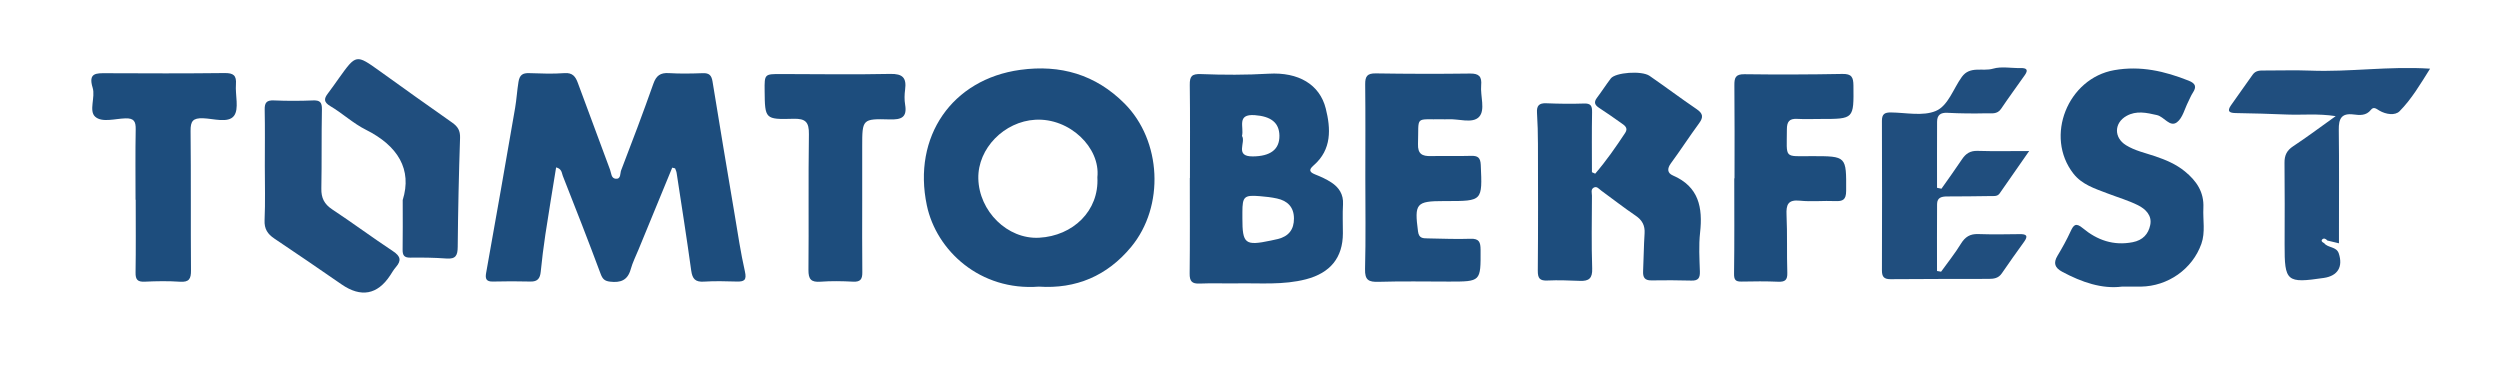
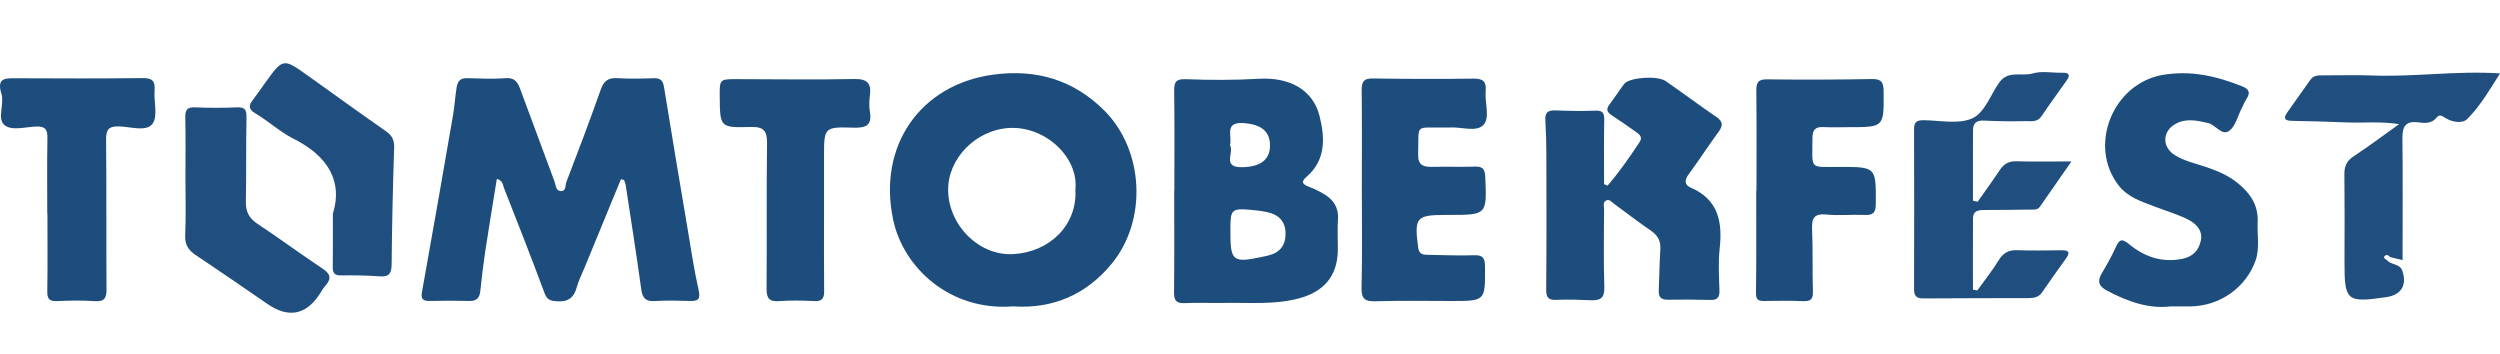
- <svg xmlns="http://www.w3.org/2000/svg" version="1.1" id="Layer_1" x="0px" y="0px" width="994px" height="148px" viewBox="0 0 994 148" enable-background="new 0 0 994 148" xml:space="preserve">
+ <svg xmlns="http://www.w3.org/2000/svg" version="1.1" id="Layer_1" x="0px" y="0px" width="929.886px" height="131.5px" viewBox="36.314 0 929.886 131.5" enable-background="new 36.314 0 929.886 131.5" xml:space="preserve">
  <g>
    <g>
-       <path display="none" fill-rule="evenodd" clip-rule="evenodd" fill="#FDFDFD" d="M501,149c-165.167,0-330.333-0.015-495.5,0.094    c-3.75,0.003-4.609-0.843-4.597-4.594c0.148-46.666,0.133-93.333,0.014-140C0.909,1.518,1.519,0.919,4.5,0.92    c331,0.085,662,0.085,993,0c2.981-0.001,3.591,0.598,3.583,3.58c-0.118,46.833-0.13,93.667,0.015,140.5    c0.011,3.425-0.674,4.097-4.098,4.095C831.667,148.986,666.334,149,501,149z M925.35,95.63c1.411,0.34,2.822,0.679,4.624,1.112    c0-1.752,0.001-3.216,0-4.68c-0.002-13.497,0.102-26.995-0.068-40.49c-0.055-4.321,1.003-6.687,5.89-6.058    c2.403,0.31,4.992,0.562,6.874-1.837c1.146-1.461,2.236-0.344,3.432,0.339c2.589,1.478,6.178,2.016,7.969,0.207    c4.807-4.853,8.297-10.819,12.131-16.921c-16.439-1.06-31.997,1.393-47.618,0.774c-5.989-0.237-11.996-0.024-17.994-0.043    c-1.848-0.006-3.675-0.131-4.934,1.664c-2.855,4.074-5.785,8.097-8.623,12.183c-1.698,2.443-0.567,3.041,1.949,3.077    c6.813,0.099,13.625,0.314,20.434,0.586c6.045,0.24,12.139-0.47,19.262,0.631c-6.208,4.428-11.454,8.372-16.923,11.979    c-2.543,1.677-3.465,3.63-3.432,6.593c0.121,10.83,0.069,21.662,0.039,32.492c-0.041,14.761,0.767,15.462,15.62,13.264    c5.507-0.815,7.665-4.407,5.928-9.71c-0.942-2.875-4.334-2.136-5.834-4.132C924.499,96.316,924.924,95.974,925.35,95.63z     M267.275,66.656c0.381,0.095,0.763,0.19,1.145,0.286c0.204,0.585,0.507,1.155,0.599,1.758    c1.974,12.952,4.025,25.894,5.808,38.872c0.454,3.305,1.625,4.623,5.055,4.4c4.313-0.28,8.66-0.155,12.988-0.035    c3.004,0.083,4.106-0.511,3.309-4.017c-1.693-7.444-2.799-15.024-4.07-22.562c-2.976-17.65-5.951-35.301-8.808-52.971    c-0.399-2.471-1.357-3.388-3.866-3.297c-4.491,0.165-9.006,0.253-13.487-0.023c-3.387-0.208-5.032,0.996-6.172,4.225    c-4.082,11.556-8.411,23.025-12.824,34.46c-0.442,1.145,0.014,3.512-2.151,3.315c-1.824-0.166-1.735-2.229-2.233-3.557    c-4.303-11.496-8.574-23.004-12.808-34.524c-0.937-2.55-2.095-4.164-5.354-3.914c-4.635,0.354-9.322,0.149-13.981,0.005    c-2.589-0.081-3.82,0.68-4.278,3.483c-0.561,3.438-0.749,6.916-1.33,10.319c-3.736,21.902-7.646,43.775-11.534,65.651    c-0.398,2.243,0,3.476,2.66,3.41c4.995-0.125,9.997-0.131,14.99-0.002c2.812,0.073,3.792-1.259,4.056-3.846    c0.506-4.961,1.103-9.918,1.85-14.848c1.347-8.885,2.833-17.748,4.274-26.698c2.319,0.596,2.215,2.256,2.65,3.357    c5.113,12.953,10.195,25.921,15.045,38.974c0.771,2.075,1.602,2.849,3.735,3.105c4.141,0.497,6.997-0.487,8.224-4.908    c0.75-2.702,2.042-5.256,3.114-7.867C258.34,88.356,262.809,77.507,267.275,66.656z M413.06,113.963    c14.758,0.985,27.154-4.274,36.662-15.752c13.442-16.228,12.103-42.28-2.585-57.021c-11.546-11.588-25.563-15.596-41.477-13.415    c-27.099,3.713-42.913,26.528-37.148,53.884C372.308,99.676,389.727,115.75,413.06,113.963z M473.12,70.775    c-0.018-0.001-0.035-0.001-0.053-0.001c0,12.663,0.085,25.327-0.062,37.989c-0.036,3.06,0.895,4.116,3.972,3.983    c4.989-0.216,9.995,0.005,14.992-0.077c9.123-0.151,18.285,0.718,27.308-1.633c9.637-2.511,14.642-8.576,14.653-18.29    c0.005-3.832-0.17-7.675,0.05-11.495c0.228-3.969-1.596-6.722-4.67-8.732c-1.918-1.253-4.053-2.227-6.191-3.073    c-2.324-0.92-3.047-1.765-0.799-3.712c7.254-6.279,6.807-14.619,4.799-22.598c-2.41-9.566-10.847-14.523-22.68-13.832    c-8.984,0.524-17.953,0.503-26.906,0.152c-3.743-0.146-4.523,0.904-4.478,4.343C473.221,46.123,473.12,58.45,473.12,70.775z     M634.252,69.057c-0.434-0.195-0.867-0.392-1.301-0.588c0-7.957-0.097-15.916,0.057-23.87c0.05-2.526-0.501-3.542-3.249-3.441    c-4.985,0.183-9.989,0.098-14.978-0.1c-2.863-0.113-3.849,0.985-3.672,3.78c0.261,4.143,0.369,8.3,0.378,12.451    c0.038,16.766,0.093,33.532-0.06,50.297c-0.027,3.069,0.765,4.101,3.891,3.944c4.307-0.216,8.641,0.001,12.959,0.146    c3.474,0.116,4.906-1.02,4.775-4.896c-0.325-9.645-0.131-19.308-0.096-28.964c0.004-1.094-0.541-2.501,0.677-3.201    c1.272-0.732,2.116,0.514,3.009,1.163c4.562,3.321,9.014,6.802,13.678,9.97c2.637,1.791,3.775,3.911,3.564,7.088    c-0.329,4.976-0.34,9.972-0.586,14.955c-0.12,2.426,0.571,3.742,3.303,3.693c5.314-0.093,10.635-0.063,15.949,0.076    c2.667,0.069,3.404-1.042,3.323-3.592c-0.165-5.153-0.487-10.367,0.077-15.465c1.105-9.975-0.473-18.288-10.821-22.744    c-2.229-0.96-2.337-2.719-0.774-4.842c3.842-5.218,7.359-10.674,11.199-15.894c1.787-2.429,1.576-3.9-0.959-5.623    c-6.324-4.297-12.438-8.902-18.732-13.243c-3.127-2.156-13.582-1.365-15.414,1.043c-1.91,2.509-3.609,5.179-5.51,7.696    c-1.365,1.81-0.807,2.911,0.919,4.025c2.929,1.893,5.774,3.916,8.628,5.923c1.361,0.956,3.029,1.952,1.7,3.966    C642.479,58.432,638.637,63.96,634.252,69.057z M843.643,113.963c3.253,0,5.417,0.025,7.58-0.005    c10.706-0.152,20.464-6.921,24.047-17.018c1.636-4.608,0.561-9.517,0.793-14.284c0.309-6.335-2.754-10.731-7.302-14.469    c-3.517-2.891-7.624-4.625-11.905-6.071c-3.909-1.32-8.02-2.186-11.575-4.396c-4.856-3.019-4.751-8.855,0.234-11.634    c3.925-2.188,7.939-1.274,12.083-0.33c2.913,0.663,5.141,4.975,7.962,2.858c2.264-1.698,3.054-5.364,4.488-8.162    c0.604-1.181,1.073-2.447,1.8-3.546c1.576-2.386,1.159-3.723-1.628-4.829c-9.546-3.789-19.135-6.024-29.585-4.188    c-18.482,3.249-27.779,26.354-16.247,41.137c3.448,4.421,8.639,5.988,13.59,7.889c4.023,1.545,8.207,2.757,12.048,4.663    c3.021,1.5,5.702,4.057,4.906,7.895c-0.742,3.578-2.931,6.039-6.98,6.827c-7.62,1.484-14.12-0.834-19.789-5.543    c-2.783-2.313-3.659-1.451-4.899,1.248c-1.521,3.312-3.298,6.522-5.182,9.645c-1.789,2.967-1.074,4.837,1.876,6.418    C827.712,112.226,835.768,114.966,843.643,113.963z M542.854,70.496c0,12.162,0.208,24.33-0.11,36.484    c-0.115,4.388,1.416,5.191,5.383,5.069c9.322-0.284,18.659-0.1,27.99-0.095c12.715,0.007,12.623,0.012,12.563-12.588    c-0.015-3.068-0.53-4.571-4.071-4.434c-5.65,0.219-11.32-0.075-16.981-0.15c-1.895-0.025-3.459-0.03-3.816-2.72    c-1.485-11.187-0.778-12.116,10.325-12.12c0.333,0,0.666,0,1,0c14.343-0.007,14.256-0.003,13.617-14.372    c-0.131-2.93-1.186-3.685-3.893-3.604c-5.328,0.16-10.664-0.025-15.994,0.09c-3.394,0.073-5.199-0.833-5.069-4.784    c0.378-11.5-1.517-9.651,9.755-9.844c0.667-0.012,1.336,0.038,2-0.008c4.289-0.299,9.882,1.863,12.528-0.956    c2.576-2.744,0.445-8.279,0.833-12.561c0.308-3.41-0.803-4.714-4.416-4.665c-12.494,0.167-24.994,0.139-37.488-0.058    c-3.382-0.053-4.248,1.153-4.211,4.337C542.94,45.844,542.855,58.17,542.854,70.496z M771.922,75.033    c-0.585-0.121-1.171-0.241-1.756-0.361c0-8.754-0.029-17.508,0.018-26.262c0.015-2.634,1.325-3.701,4.108-3.555    c5.147,0.271,10.315,0.315,15.47,0.198c2.016-0.047,4.316,0.519,5.864-1.778c3.056-4.535,6.3-8.942,9.444-13.418    c1.554-2.212,0.594-2.847-1.721-2.796c-3.663,0.08-7.556-0.74-10.934,0.247c-4.1,1.198-9.138-1.225-12.389,3.271    c-3.384,4.677-5.441,11.491-10.368,13.55c-5.119,2.139-11.788,0.662-17.776,0.582c-2.459-0.032-3.64,0.56-3.629,3.31    c0.075,19.818,0.059,39.637,0.004,59.456c-0.006,2.478,0.729,3.554,3.432,3.527c12.99-0.128,25.981-0.065,38.973-0.116    c1.995-0.008,3.907-0.205,5.244-2.186c2.88-4.267,5.921-8.427,8.912-12.619c1.753-2.456,0.731-3.033-1.82-2.991    c-5.494,0.089-10.996,0.157-16.486-0.027c-3.221-0.108-5.184,1.116-6.861,3.861c-2.359,3.86-5.223,7.414-7.87,11.099    c-0.542-0.093-1.083-0.187-1.624-0.279c0-8.873-0.044-17.747,0.026-26.619c0.021-2.713,1.974-3.025,4.196-3.02    c5.66,0.014,11.322-0.083,16.982-0.153c1.313-0.017,2.787,0.239,3.684-1.032c3.766-5.344,7.477-10.727,11.747-16.872    c-7.623,0-14.077,0.134-20.521-0.061c-2.88-0.087-4.654,1.054-6.167,3.323C777.463,67.276,774.658,71.132,771.922,75.033z     M689.645,70.896c-0.035,0-0.07,0-0.104,0c0,12.631,0.099,25.263-0.083,37.891c-0.036,2.522,0.633,3.218,2.998,3.168    c4.827-0.102,9.664-0.147,14.486,0.059c2.77,0.119,3.789-0.638,3.692-3.584c-0.249-7.648,0.041-15.316-0.307-22.957    c-0.19-4.16,0.589-6.164,5.356-5.679c4.615,0.47,9.322-0.052,13.976,0.155c3.069,0.137,4.351-0.512,4.369-4.036    c0.074-13.83,0.214-13.821-13.55-13.831c-11.414-0.007-10.037,1.255-10.015-10.667c0.005-2.953,0.919-4.31,4.013-4.147    c3.156,0.165,6.327,0.034,9.492,0.034c13.199,0,13.094,0.001,12.959-13.276c-0.033-3.297-0.691-4.696-4.367-4.627    c-12.985,0.244-25.979,0.286-38.967,0.112c-3.563-0.047-4.035,1.406-4.004,4.413C689.72,46.247,689.645,58.572,689.645,70.896z     M53.891,79.409c0.023,0,0.046,0,0.068,0c0,9.654,0.096,19.31-0.059,28.961c-0.045,2.845,0.824,3.761,3.667,3.626    c4.651-0.22,9.336-0.303,13.975,0.018c3.656,0.252,4.423-1.151,4.396-4.534c-0.147-18.476,0.039-36.955-0.164-55.43    c-0.043-3.897,0.947-5.164,4.95-5.029c4.217,0.142,10.023,2.047,12.301-0.946c2.109-2.771,0.458-8.284,0.786-12.565    c0.27-3.525-1.01-4.504-4.502-4.463c-15.645,0.187-31.293,0.142-46.94,0.064c-4.09-0.02-7.383-0.225-5.521,5.812    c1.136,3.681-1.583,9.118,0.956,11.446c2.716,2.49,7.939,0.813,12.042,0.692c3.454-0.103,4.167,1.25,4.108,4.385    C53.78,60.764,53.891,70.088,53.891,79.409z M342.815,79.774c0-7.156-0.001-14.313,0-21.47    c0.002-10.941,0.009-11.134,10.966-10.824c4.528,0.128,6.969-0.746,6.098-5.881c-0.329-1.94-0.27-4.014-0.008-5.977    c0.621-4.654-0.932-6.342-5.909-6.235c-14.471,0.309-28.954,0.068-43.432,0.05c-6.58-0.008-6.58-0.002-6.51,6.669    c0.117,11.211,0.124,11.443,11.466,11.122c4.837-0.137,6.208,1.346,6.137,6.151c-0.266,17.971-0.004,35.948-0.181,53.921    c-0.037,3.742,1.047,4.984,4.791,4.703c4.303-0.322,8.658-0.239,12.973-0.013c2.951,0.154,3.687-1.038,3.654-3.758    C342.746,98.748,342.815,89.261,342.815,79.774z M160.118,79.526c0,7.993,0.067,13.821-0.034,19.646    c-0.039,2.247,0.518,3.306,3.044,3.267c4.816-0.074,9.649,0.005,14.452,0.352c3.64,0.263,4.379-1.265,4.41-4.614    c0.131-14.455,0.452-28.911,0.932-43.358c0.097-2.906-0.911-4.523-3.181-6.105c-9.655-6.729-19.199-13.618-28.771-20.466    c-9.375-6.706-9.368-6.715-16.21,2.829c-1.452,2.026-2.86,4.087-4.375,6.064c-1.619,2.111-1.738,3.46,0.974,5.067    c4.852,2.875,9.093,6.872,14.102,9.374C158.232,57.962,163.931,67.424,160.118,79.526z M105.292,66.056    c0,7.161,0.224,14.332-0.096,21.479c-0.157,3.501,1.198,5.519,3.908,7.331c8.954,5.99,17.841,12.081,26.705,18.204    c7.691,5.313,14.267,4.132,19.324-3.578c0.73-1.113,1.396-2.29,2.268-3.283c2.316-2.642,1.817-4.369-1.132-6.323    c-8.157-5.404-16.028-11.241-24.19-16.639c-3.156-2.088-4.382-4.542-4.31-8.265c0.204-10.487,0.02-20.981,0.226-31.468    c0.056-2.86-0.771-3.699-3.587-3.583c-5.153,0.212-10.328,0.221-15.48-0.003c-2.877-0.125-3.747,0.835-3.688,3.653    C105.395,51.069,105.292,58.563,105.292,66.056z" />
-       <path fill-rule="evenodd" clip-rule="evenodd" fill="#1D4D7D" d="M267.275,66.656c-4.466,10.851-8.935,21.7-13.395,32.554    c-1.073,2.611-2.365,5.165-3.114,7.867c-1.227,4.421-4.083,5.405-8.224,4.908c-2.133-0.257-2.964-1.03-3.735-3.105    c-4.85-13.053-9.932-26.021-15.045-38.974c-0.435-1.102-0.331-2.762-2.65-3.357c-1.441,8.95-2.927,17.813-4.274,26.698    c-0.748,4.93-1.344,9.887-1.85,14.848c-0.264,2.587-1.245,3.919-4.056,3.846c-4.994-0.129-9.996-0.123-14.99,0.002    c-2.66,0.065-3.059-1.167-2.66-3.41c3.888-21.876,7.798-43.749,11.534-65.651c0.581-3.403,0.769-6.882,1.33-10.319    c0.458-2.804,1.689-3.564,4.278-3.483c4.659,0.145,9.347,0.35,13.981-0.005c3.259-0.25,4.417,1.364,5.354,3.914    c4.234,11.521,8.505,23.028,12.808,34.524c0.498,1.328,0.409,3.391,2.233,3.557c2.165,0.196,1.709-2.171,2.151-3.315    c4.413-11.435,8.743-22.904,12.824-34.46c1.141-3.229,2.785-4.433,6.172-4.225c4.481,0.276,8.996,0.188,13.487,0.023    c2.508-0.091,3.466,0.826,3.866,3.297c2.856,17.67,5.832,35.32,8.808,52.971c1.271,7.537,2.377,15.117,4.07,22.562    c0.797,3.506-0.304,4.1-3.309,4.017c-4.328-0.12-8.675-0.245-12.988,0.035c-3.43,0.223-4.601-1.096-5.055-4.4    c-1.783-12.979-3.834-25.92-5.808-38.872c-0.092-0.603-0.395-1.173-0.599-1.758C268.038,66.847,267.656,66.751,267.275,66.656z" />
-       <path fill-rule="evenodd" clip-rule="evenodd" fill="#1D4D7D" d="M413.06,113.963c-23.333,1.787-40.752-14.287-44.548-32.305    c-5.765-27.355,10.049-50.171,37.148-53.884c15.915-2.181,29.931,1.827,41.477,13.415c14.688,14.741,16.027,40.794,2.585,57.021    C440.214,109.688,427.817,114.948,413.06,113.963z M436.318,70.472c1.245-11.746-10.992-23.645-24.7-22.864    c-12.288,0.7-22.879,11.354-22.638,23.35c0.261,13.004,11.561,24.237,24.168,23.563C426.631,93.8,437.062,83.83,436.318,70.472z" />
-       <path fill-rule="evenodd" clip-rule="evenodd" fill="#1D4D7D" d="M473.12,70.775c0-12.325,0.101-24.652-0.064-36.976    c-0.046-3.438,0.734-4.489,4.478-4.343c8.954,0.351,17.922,0.372,26.906-0.152c11.833-0.691,20.27,4.266,22.68,13.832    c2.008,7.979,2.455,16.318-4.799,22.598c-2.248,1.947-1.525,2.792,0.799,3.712c2.139,0.847,4.273,1.82,6.191,3.073    c3.074,2.011,4.897,4.764,4.67,8.732c-0.22,3.82-0.045,7.663-0.05,11.495c-0.012,9.714-5.017,15.779-14.653,18.29    c-9.023,2.351-18.186,1.481-27.308,1.633c-4.997,0.082-10.003-0.139-14.992,0.077c-3.077,0.133-4.007-0.924-3.972-3.983    c0.147-12.662,0.062-25.326,0.062-37.989C473.085,70.774,473.103,70.774,473.12,70.775z M493.974,86.812    c-0.001,10.132,1.081,10.989,11.198,8.86c0.97-0.204,1.941-0.403,2.903-0.64c4.28-1.051,6.437-3.766,6.404-8.195    c-0.034-4.524-2.562-6.999-6.738-7.915c-2.255-0.495-4.579-0.742-6.886-0.93c-6.172-0.503-6.863,0.169-6.881,6.332    C493.972,85.153,493.974,85.982,493.974,86.812z M493.817,54.049c1.658,2.485-3.078,8.186,4.273,8.139    c7.035-0.046,10.675-2.771,10.609-8.232c-0.064-5.258-3.479-7.701-9.756-8.17C491.504,45.229,494.712,50.592,493.817,54.049z" />
-       <path fill-rule="evenodd" clip-rule="evenodd" fill="#1D4D7D" d="M634.252,69.057c4.385-5.097,8.227-10.625,11.935-16.245    c1.329-2.014-0.339-3.01-1.7-3.966c-2.854-2.007-5.699-4.03-8.628-5.923c-1.726-1.114-2.284-2.216-0.919-4.025    c1.9-2.518,3.6-5.188,5.51-7.696c1.832-2.408,12.287-3.199,15.414-1.043c6.295,4.341,12.408,8.946,18.732,13.243    c2.535,1.723,2.746,3.194,0.959,5.623c-3.84,5.22-7.357,10.676-11.199,15.894c-1.563,2.123-1.455,3.882,0.774,4.842    c10.349,4.456,11.927,12.77,10.821,22.744c-0.564,5.098-0.242,10.312-0.077,15.465c0.081,2.55-0.656,3.661-3.323,3.592    c-5.314-0.139-10.635-0.169-15.949-0.076c-2.731,0.049-3.423-1.268-3.303-3.693c0.246-4.983,0.257-9.979,0.586-14.955    c0.211-3.177-0.928-5.297-3.564-7.088c-4.664-3.168-9.116-6.648-13.678-9.97c-0.893-0.649-1.736-1.896-3.009-1.163    c-1.218,0.7-0.673,2.107-0.677,3.201c-0.035,9.656-0.229,19.319,0.096,28.964c0.131,3.876-1.302,5.012-4.775,4.896    c-4.318-0.145-8.652-0.361-12.959-0.146c-3.126,0.156-3.918-0.875-3.891-3.944c0.152-16.765,0.098-33.531,0.06-50.297    c-0.009-4.151-0.117-8.309-0.378-12.451c-0.177-2.795,0.809-3.894,3.672-3.78c4.988,0.197,9.992,0.282,14.978,0.1    c2.748-0.101,3.299,0.915,3.249,3.441c-0.153,7.954-0.057,15.913-0.057,23.87C633.385,68.665,633.818,68.861,634.252,69.057z" />
-       <path fill-rule="evenodd" clip-rule="evenodd" fill="#1D4D7D" d="M843.643,113.963c-7.875,1.003-15.931-1.737-23.686-5.895    c-2.95-1.581-3.665-3.451-1.876-6.418c1.884-3.122,3.661-6.333,5.182-9.645c1.24-2.699,2.116-3.561,4.899-1.248    c5.669,4.709,12.169,7.027,19.789,5.543c4.05-0.788,6.238-3.249,6.98-6.827c0.796-3.838-1.886-6.395-4.906-7.895    c-3.841-1.906-8.024-3.118-12.048-4.663c-4.951-1.9-10.142-3.468-13.59-7.889c-11.532-14.782-2.235-37.888,16.247-41.137    c10.45-1.837,20.039,0.398,29.585,4.188c2.787,1.106,3.204,2.443,1.628,4.829c-0.727,1.099-1.195,2.365-1.8,3.546    c-1.435,2.798-2.225,6.464-4.488,8.162c-2.821,2.116-5.049-2.195-7.962-2.858c-4.144-0.944-8.158-1.857-12.083,0.33    c-4.985,2.778-5.091,8.615-0.234,11.634c3.556,2.21,7.666,3.075,11.575,4.396c4.281,1.446,8.389,3.181,11.905,6.071    c4.548,3.737,7.61,8.134,7.302,14.469c-0.232,4.768,0.843,9.676-0.793,14.284c-3.583,10.097-13.341,16.865-24.047,17.018    C849.06,113.988,846.896,113.963,843.643,113.963z" />
-       <path fill-rule="evenodd" clip-rule="evenodd" fill="#1D4D7D" d="M542.855,70.496c0-12.326,0.085-24.652-0.057-36.977    c-0.037-3.184,0.829-4.39,4.211-4.337c12.494,0.196,24.994,0.225,37.488,0.058c3.613-0.049,4.724,1.255,4.416,4.665    c-0.388,4.281,1.743,9.816-0.833,12.561c-2.646,2.819-8.239,0.657-12.528,0.956c-0.664,0.046-1.333-0.004-2,0.008    c-11.271,0.192-9.377-1.656-9.755,9.844c-0.13,3.951,1.676,4.857,5.069,4.784c5.33-0.115,10.666,0.07,15.994-0.09    c2.707-0.081,3.762,0.674,3.893,3.604c0.639,14.369,0.726,14.365-13.617,14.372c-0.334,0-0.667,0-1,0    c-11.104,0.004-11.811,0.934-10.325,12.12c0.357,2.689,1.922,2.694,3.816,2.72c5.661,0.075,11.331,0.369,16.981,0.15    c3.541-0.138,4.057,1.365,4.071,4.434c0.06,12.6,0.151,12.595-12.563,12.588c-9.331-0.005-18.668-0.189-27.99,0.095    c-3.967,0.122-5.498-0.682-5.383-5.069C543.063,94.826,542.854,82.658,542.855,70.496z" />
-       <path fill-rule="evenodd" clip-rule="evenodd" fill="#204E7E" d="M771.922,75.033c2.736-3.901,5.541-7.757,8.182-11.722    c1.513-2.27,3.287-3.41,6.167-3.323c6.444,0.194,12.898,0.061,20.521,0.061c-4.271,6.146-7.981,11.528-11.747,16.872    c-0.896,1.271-2.371,1.016-3.684,1.032c-5.66,0.07-11.322,0.167-16.982,0.153c-2.223-0.006-4.175,0.307-4.196,3.02    c-0.07,8.872-0.026,17.746-0.026,26.619c0.541,0.093,1.082,0.187,1.624,0.279c2.647-3.685,5.511-7.238,7.87-11.099    c1.678-2.745,3.641-3.97,6.861-3.861c5.49,0.185,10.992,0.116,16.486,0.027c2.552-0.042,3.573,0.535,1.82,2.991    c-2.991,4.192-6.032,8.353-8.912,12.619c-1.337,1.98-3.249,2.178-5.244,2.186c-12.991,0.051-25.982-0.012-38.973,0.116    c-2.702,0.026-3.438-1.05-3.432-3.527c0.055-19.819,0.071-39.638-0.004-59.456c-0.011-2.75,1.17-3.342,3.629-3.31    c5.988,0.08,12.657,1.557,17.776-0.582c4.927-2.059,6.984-8.873,10.368-13.55c3.251-4.495,8.289-2.072,12.389-3.271    c3.378-0.987,7.271-0.167,10.934-0.247c2.314-0.051,3.274,0.584,1.721,2.796c-3.145,4.476-6.389,8.883-9.444,13.418    c-1.548,2.297-3.849,1.731-5.864,1.778c-5.154,0.117-10.322,0.073-15.47-0.198c-2.783-0.146-4.094,0.921-4.108,3.555    c-0.047,8.754-0.018,17.508-0.018,26.262C770.751,74.792,771.337,74.912,771.922,75.033z" />
-       <path fill-rule="evenodd" clip-rule="evenodd" fill="#1D4D7D" d="M689.645,70.896c0-12.324,0.075-24.649-0.055-36.973    c-0.031-3.007,0.44-4.46,4.004-4.413c12.987,0.174,25.981,0.132,38.967-0.112c3.676-0.069,4.334,1.33,4.367,4.627    c0.135,13.277,0.24,13.276-12.959,13.276c-3.165,0-6.336,0.131-9.492-0.034c-3.094-0.162-4.008,1.194-4.013,4.147    c-0.022,11.922-1.399,10.66,10.015,10.667c13.764,0.01,13.624,0.001,13.55,13.831c-0.019,3.524-1.3,4.173-4.369,4.036    c-4.653-0.207-9.36,0.314-13.976-0.155c-4.768-0.485-5.547,1.519-5.356,5.679c0.348,7.641,0.058,15.309,0.307,22.957    c0.097,2.946-0.923,3.703-3.692,3.584c-4.822-0.206-9.659-0.16-14.486-0.059c-2.365,0.05-3.034-0.646-2.998-3.168    c0.182-12.628,0.083-25.26,0.083-37.891C689.574,70.896,689.609,70.896,689.645,70.896z" />
-       <path fill-rule="evenodd" clip-rule="evenodd" fill="#204E7E" d="M924.074,96.66c1.5,1.996,4.892,1.257,5.834,4.132    c1.737,5.303-0.421,8.895-5.928,9.71c-14.854,2.198-15.661,1.497-15.62-13.264c0.03-10.83,0.082-21.662-0.039-32.492    c-0.033-2.963,0.889-4.916,3.432-6.593c5.469-3.606,10.715-7.551,16.923-11.979c-7.123-1.101-13.217-0.391-19.262-0.631    c-6.809-0.271-13.621-0.487-20.434-0.586c-2.517-0.036-3.647-0.634-1.949-3.077c2.838-4.086,5.768-8.108,8.623-12.183    c1.259-1.795,3.086-1.67,4.934-1.664c5.998,0.019,12.005-0.194,17.994,0.043c15.621,0.618,31.179-1.834,47.618-0.774    c-3.834,6.102-7.324,12.068-12.131,16.921c-1.791,1.809-5.38,1.271-7.969-0.207c-1.195-0.683-2.285-1.8-3.432-0.339    c-1.882,2.398-4.471,2.146-6.874,1.837c-4.887-0.629-5.944,1.736-5.89,6.058c0.17,13.495,0.066,26.993,0.068,40.49    c0.001,1.464,0,2.928,0,4.68c-1.802-0.434-3.213-0.772-4.624-1.112c-0.597-0.737-1.461-1.085-2.086-0.371    C922.769,95.825,923.43,96.391,924.074,96.66z" />
-       <path fill-rule="evenodd" clip-rule="evenodd" fill="#1D4D7D" d="M53.891,79.409c0-9.321-0.111-18.646,0.063-27.964    c0.059-3.135-0.654-4.487-4.108-4.385c-4.103,0.12-9.326,1.798-12.042-0.692c-2.539-2.328,0.18-7.766-0.956-11.446    c-1.863-6.036,1.43-5.831,5.521-5.812c15.646,0.077,31.295,0.122,46.94-0.064c3.492-0.041,4.772,0.938,4.502,4.463    c-0.327,4.281,1.323,9.795-0.786,12.565c-2.278,2.993-8.084,1.088-12.301,0.946c-4.002-0.135-4.993,1.132-4.95,5.029    c0.203,18.475,0.017,36.954,0.164,55.43c0.027,3.383-0.74,4.786-4.396,4.534c-4.639-0.32-9.324-0.237-13.975-0.018    c-2.842,0.135-3.712-0.781-3.667-3.626c0.155-9.651,0.059-19.307,0.059-28.961C53.937,79.409,53.914,79.409,53.891,79.409z" />
-       <path fill-rule="evenodd" clip-rule="evenodd" fill="#1D4D7D" d="M342.815,79.774c0,9.486-0.069,18.974,0.044,28.459    c0.033,2.72-0.703,3.912-3.654,3.758c-4.315-0.227-8.67-0.31-12.973,0.013c-3.744,0.281-4.828-0.961-4.791-4.703    c0.177-17.973-0.084-35.95,0.181-53.921c0.071-4.806-1.299-6.288-6.137-6.151c-11.342,0.321-11.349,0.089-11.466-11.122    c-0.07-6.671-0.07-6.677,6.51-6.669c14.478,0.019,28.961,0.259,43.432-0.05c4.977-0.106,6.53,1.581,5.909,6.235    c-0.262,1.963-0.321,4.036,0.008,5.977c0.871,5.135-1.57,6.009-6.098,5.881c-10.957-0.31-10.964-0.117-10.966,10.824    C342.814,65.462,342.815,72.618,342.815,79.774z" />
-       <path fill-rule="evenodd" clip-rule="evenodd" fill="#204E7E" d="M160.118,79.526c3.813-12.103-1.886-21.564-14.659-27.945    c-5.009-2.502-9.25-6.499-14.102-9.374c-2.712-1.607-2.593-2.956-0.974-5.067c1.516-1.978,2.923-4.038,4.375-6.064    c6.842-9.544,6.835-9.535,16.21-2.829c9.573,6.848,19.116,13.737,28.771,20.466c2.271,1.582,3.278,3.199,3.181,6.105    c-0.48,14.447-0.801,28.903-0.932,43.358c-0.03,3.35-0.77,4.877-4.41,4.614c-4.802-0.347-9.636-0.426-14.452-0.352    c-2.526,0.039-3.083-1.02-3.044-3.267C160.185,93.348,160.118,87.52,160.118,79.526z" />
-       <path fill-rule="evenodd" clip-rule="evenodd" fill="#204E7E" d="M105.292,66.056c0-7.492,0.103-14.986-0.053-22.475    c-0.059-2.818,0.811-3.778,3.688-3.653c5.152,0.224,10.327,0.215,15.48,0.003c2.816-0.116,3.644,0.723,3.587,3.583    c-0.206,10.486-0.022,20.98-0.226,31.468c-0.072,3.723,1.154,6.177,4.31,8.265c8.162,5.397,16.033,11.234,24.19,16.639    c2.95,1.954,3.448,3.682,1.132,6.323c-0.871,0.993-1.538,2.17-2.268,3.283c-5.057,7.71-11.633,8.891-19.324,3.578    c-8.864-6.123-17.751-12.214-26.705-18.204c-2.71-1.813-4.064-3.83-3.908-7.331C105.517,80.388,105.292,73.217,105.292,66.056z" />
-       <path display="none" fill-rule="evenodd" clip-rule="evenodd" fill="#FDFDFD" d="M436.318,70.472    c0.744,13.358-9.687,23.328-23.17,24.049c-12.608,0.674-23.907-10.56-24.168-23.563c-0.241-11.996,10.35-22.649,22.638-23.35    C425.326,46.827,437.563,58.726,436.318,70.472z" />
-       <path display="none" fill-rule="evenodd" clip-rule="evenodd" fill="#FDFDFD" d="M493.974,86.812c0-0.829-0.002-1.658,0-2.487    c0.019-6.163,0.709-6.835,6.881-6.332c2.307,0.188,4.631,0.435,6.886,0.93c4.177,0.916,6.704,3.391,6.738,7.915    c0.032,4.43-2.124,7.145-6.404,8.195c-0.962,0.236-1.934,0.436-2.903,0.64C495.055,97.801,493.973,96.943,493.974,86.812z" />
-       <path display="none" fill-rule="evenodd" clip-rule="evenodd" fill="#FDFDFD" d="M493.817,54.049    c0.895-3.457-2.313-8.82,5.126-8.264c6.277,0.469,9.691,2.912,9.756,8.17c0.066,5.461-3.574,8.187-10.609,8.232    C490.74,62.234,495.476,56.534,493.817,54.049z" />
-       <path display="none" fill-rule="evenodd" clip-rule="evenodd" fill="#FDFDFD" d="M924.074,96.66    c-0.645-0.27-1.306-0.835-0.811-1.401c0.625-0.714,1.489-0.366,2.086,0.371C924.924,95.974,924.499,96.316,924.074,96.66z" />
+       <path display="none" fill="#FDFDFD" d="M501,149c-165.167,0-330.333-0.015-495.5,0.094c-3.75,0.003-4.609-0.843-4.597-4.594    c0.148-46.666,0.133-93.333,0.014-140C0.909,1.518,1.519,0.919,4.5,0.92c331,0.085,662,0.085,993,0    c2.98-0.001,3.591,0.598,3.583,3.58c-0.118,46.833-0.13,93.667,0.015,140.5c0.012,3.425-0.674,4.097-4.098,4.095    C831.667,148.986,666.334,149,501,149z M925.35,95.63c1.411,0.34,2.822,0.679,4.625,1.112c0-1.752,0-3.217,0-4.68    c-0.003-13.498,0.102-26.996-0.068-40.49c-0.055-4.321,1.003-6.688,5.89-6.059c2.403,0.311,4.992,0.563,6.874-1.837    c1.146-1.461,2.236-0.344,3.432,0.339c2.59,1.478,6.179,2.016,7.97,0.207c4.807-4.853,8.297-10.818,12.131-16.921    c-16.439-1.06-31.997,1.394-47.618,0.774c-5.989-0.237-11.996-0.024-17.994-0.043c-1.848-0.006-3.675-0.131-4.934,1.664    c-2.855,4.074-5.785,8.097-8.623,12.183c-1.698,2.443-0.567,3.041,1.949,3.077c6.813,0.099,13.625,0.314,20.434,0.586    c6.045,0.24,12.139-0.47,19.262,0.631c-6.208,4.428-11.453,8.372-16.923,11.979c-2.543,1.677-3.465,3.63-3.432,6.593    c0.121,10.83,0.069,21.662,0.039,32.492c-0.041,14.761,0.767,15.462,15.62,13.264c5.507-0.814,7.664-4.407,5.928-9.71    c-0.942-2.875-4.334-2.136-5.834-4.132C924.499,96.316,924.924,95.975,925.35,95.63z M267.275,66.656    c0.381,0.095,0.763,0.189,1.145,0.286c0.204,0.585,0.507,1.155,0.599,1.758c1.974,12.952,4.025,25.894,5.808,38.872    c0.454,3.305,1.625,4.623,5.055,4.399c4.313-0.28,8.66-0.155,12.988-0.034c3.004,0.082,4.106-0.512,3.309-4.018    c-1.693-7.443-2.799-15.023-4.07-22.563c-2.976-17.649-5.951-35.301-8.808-52.971c-0.399-2.471-1.357-3.388-3.866-3.297    c-4.491,0.165-9.006,0.253-13.487-0.023c-3.387-0.208-5.032,0.996-6.172,4.225c-4.082,11.556-8.411,23.025-12.824,34.46    c-0.442,1.145,0.014,3.512-2.151,3.315c-1.824-0.166-1.735-2.229-2.233-3.557c-4.303-11.496-8.574-23.004-12.808-34.523    c-0.937-2.55-2.095-4.164-5.354-3.914c-4.635,0.354-9.322,0.148-13.981,0.005c-2.589-0.081-3.82,0.68-4.278,3.483    c-0.561,3.438-0.749,6.916-1.33,10.319c-3.736,21.902-7.646,43.775-11.534,65.651c-0.398,2.243,0,3.476,2.66,3.409    c4.995-0.125,9.997-0.131,14.99-0.002c2.812,0.073,3.792-1.259,4.056-3.846c0.506-4.961,1.103-9.918,1.85-14.848    c1.347-8.885,2.833-17.748,4.274-26.698c2.319,0.596,2.215,2.256,2.649,3.357c5.113,12.952,10.195,25.921,15.045,38.974    c0.771,2.075,1.602,2.85,3.735,3.105c4.141,0.496,6.997-0.487,8.224-4.908c0.75-2.702,2.042-5.256,3.114-7.867    C258.34,88.355,262.809,77.507,267.275,66.656z M413.061,113.963c14.758,0.985,27.153-4.273,36.661-15.752    c13.442-16.229,12.104-42.28-2.585-57.021c-11.546-11.588-25.563-15.596-41.477-13.415c-27.1,3.713-42.913,26.528-37.148,53.884    C372.308,99.676,389.727,115.75,413.061,113.963z M473.12,70.775c-0.019-0.001-0.035-0.001-0.054-0.001    c0,12.664,0.086,25.328-0.062,37.989c-0.036,3.061,0.896,4.116,3.972,3.983c4.989-0.216,9.995,0.005,14.992-0.077    c9.123-0.151,18.285,0.718,27.309-1.633c9.637-2.511,14.642-8.576,14.652-18.29c0.006-3.832-0.17-7.675,0.051-11.495    c0.228-3.969-1.597-6.722-4.67-8.732c-1.918-1.253-4.054-2.227-6.191-3.073c-2.324-0.92-3.047-1.766-0.799-3.712    c7.254-6.279,6.807-14.619,4.799-22.598c-2.41-9.565-10.848-14.522-22.68-13.832c-8.984,0.524-17.953,0.503-26.906,0.152    c-3.743-0.146-4.523,0.904-4.479,4.343C473.221,46.123,473.12,58.45,473.12,70.775z M634.252,69.057    c-0.434-0.194-0.867-0.392-1.301-0.588c0-7.957-0.098-15.916,0.057-23.87c0.051-2.526-0.501-3.542-3.249-3.441    c-4.985,0.183-9.989,0.098-14.978-0.1c-2.863-0.113-3.85,0.985-3.672,3.78c0.261,4.143,0.369,8.3,0.377,12.451    c0.039,16.766,0.094,33.532-0.06,50.297c-0.026,3.069,0.765,4.102,3.892,3.944c4.307-0.216,8.641,0.001,12.959,0.146    c3.474,0.116,4.905-1.02,4.774-4.896c-0.325-9.646-0.131-19.309-0.096-28.964c0.004-1.095-0.541-2.502,0.677-3.201    c1.271-0.732,2.116,0.514,3.009,1.163c4.563,3.321,9.015,6.802,13.679,9.97c2.637,1.791,3.774,3.911,3.563,7.088    c-0.329,4.977-0.34,9.973-0.586,14.955c-0.12,2.426,0.571,3.742,3.303,3.693c5.314-0.094,10.636-0.063,15.949,0.076    c2.667,0.068,3.404-1.043,3.323-3.593c-0.165-5.153-0.487-10.366,0.077-15.465c1.104-9.975-0.474-18.288-10.821-22.744    c-2.229-0.96-2.337-2.719-0.773-4.842c3.842-5.218,7.358-10.674,11.198-15.894c1.787-2.429,1.576-3.9-0.959-5.623    c-6.323-4.297-12.438-8.902-18.731-13.243c-3.127-2.156-13.582-1.365-15.414,1.043c-1.91,2.509-3.609,5.179-5.51,7.696    c-1.365,1.81-0.808,2.911,0.918,4.025c2.93,1.893,5.774,3.916,8.629,5.923c1.36,0.956,3.028,1.952,1.699,3.966    C642.479,58.432,638.637,63.96,634.252,69.057z M843.643,113.963c3.254,0,5.418,0.025,7.58-0.005    c10.706-0.152,20.465-6.921,24.047-17.019c1.637-4.607,0.562-9.517,0.793-14.283c0.31-6.335-2.754-10.731-7.302-14.469    c-3.517-2.891-7.624-4.625-11.905-6.071c-3.908-1.32-8.02-2.187-11.574-4.396c-4.856-3.019-4.751-8.854,0.234-11.634    c3.924-2.188,7.938-1.274,12.082-0.33c2.913,0.663,5.142,4.975,7.963,2.858c2.264-1.698,3.054-5.364,4.487-8.162    c0.604-1.181,1.073-2.447,1.8-3.546c1.576-2.386,1.159-3.723-1.628-4.829c-9.546-3.789-19.135-6.024-29.585-4.188    c-18.482,3.249-27.779,26.354-16.247,41.138c3.448,4.421,8.64,5.987,13.591,7.889c4.022,1.545,8.207,2.757,12.047,4.663    c3.021,1.5,5.703,4.057,4.906,7.895c-0.742,3.578-2.931,6.039-6.979,6.827c-7.62,1.484-14.12-0.834-19.789-5.543    c-2.783-2.313-3.659-1.451-4.899,1.248c-1.521,3.312-3.298,6.522-5.182,9.646c-1.789,2.967-1.074,4.837,1.876,6.418    C827.712,112.227,835.768,114.966,843.643,113.963z M542.854,70.496c0,12.162,0.209,24.33-0.109,36.484    c-0.115,4.388,1.416,5.19,5.383,5.068c9.322-0.284,18.659-0.1,27.99-0.095c12.715,0.007,12.623,0.012,12.563-12.588    c-0.015-3.068-0.529-4.571-4.07-4.435c-5.65,0.22-11.32-0.074-16.981-0.149c-1.896-0.025-3.459-0.03-3.815-2.72    c-1.485-11.188-0.778-12.116,10.324-12.121c0.333,0,0.666,0,1,0c14.344-0.006,14.256-0.002,13.617-14.371    c-0.131-2.931-1.186-3.686-3.893-3.604c-5.328,0.16-10.664-0.025-15.994,0.09c-3.395,0.073-5.199-0.833-5.069-4.784    c0.378-11.5-1.517-9.651,9.755-9.844c0.667-0.012,1.336,0.038,2-0.008c4.289-0.299,9.883,1.863,12.528-0.956    c2.576-2.744,0.445-8.279,0.833-12.561c0.309-3.41-0.803-4.714-4.416-4.665c-12.494,0.167-24.994,0.139-37.488-0.059    c-3.382-0.053-4.248,1.153-4.211,4.337C542.939,45.844,542.855,58.17,542.854,70.496z M771.922,75.033    c-0.585-0.121-1.171-0.241-1.756-0.361c0-8.754-0.029-17.508,0.018-26.262c0.016-2.634,1.325-3.701,4.108-3.555    c5.147,0.271,10.315,0.315,15.47,0.198c2.016-0.047,4.316,0.52,5.864-1.778c3.056-4.535,6.3-8.942,9.444-13.418    c1.554-2.212,0.594-2.847-1.722-2.796c-3.663,0.08-7.556-0.74-10.934,0.247c-4.101,1.198-9.138-1.225-12.39,3.271    c-3.383,4.677-5.44,11.491-10.367,13.55c-5.119,2.139-11.788,0.662-17.776,0.582c-2.459-0.032-3.64,0.56-3.629,3.31    c0.075,19.818,0.06,39.637,0.004,59.456c-0.006,2.479,0.729,3.555,3.433,3.527c12.989-0.128,25.98-0.064,38.973-0.116    c1.995-0.008,3.906-0.204,5.244-2.186c2.88-4.267,5.921-8.427,8.912-12.619c1.753-2.456,0.73-3.033-1.82-2.991    c-5.494,0.089-10.996,0.157-16.486-0.027c-3.221-0.107-5.184,1.116-6.861,3.861c-2.358,3.86-5.223,7.414-7.869,11.1    c-0.542-0.094-1.083-0.188-1.624-0.279c0-8.873-0.044-17.747,0.025-26.619c0.021-2.713,1.975-3.025,4.196-3.02    c5.66,0.014,11.322-0.084,16.982-0.153c1.313-0.017,2.787,0.239,3.684-1.032c3.766-5.344,7.477-10.727,11.747-16.872    c-7.623,0-14.077,0.134-20.521-0.061c-2.881-0.087-4.654,1.054-6.168,3.323C777.463,67.276,774.658,71.132,771.922,75.033z     M689.645,70.896c-0.034,0-0.069,0-0.104,0c0,12.631,0.1,25.263-0.083,37.891c-0.036,2.521,0.633,3.218,2.998,3.168    c4.827-0.102,9.664-0.146,14.485,0.059c2.771,0.119,3.789-0.638,3.692-3.584c-0.249-7.647,0.041-15.315-0.307-22.957    c-0.19-4.16,0.589-6.164,5.356-5.679c4.614,0.47,9.321-0.052,13.976,0.155c3.069,0.137,4.351-0.512,4.369-4.036    c0.073-13.83,0.214-13.821-13.55-13.831c-11.414-0.007-10.037,1.255-10.016-10.667c0.005-2.953,0.919-4.31,4.014-4.147    c3.155,0.165,6.326,0.034,9.491,0.034c13.199,0,13.095,0.001,12.959-13.276c-0.032-3.297-0.69-4.696-4.366-4.627    c-12.985,0.244-25.979,0.286-38.968,0.112c-3.563-0.047-4.034,1.406-4.004,4.413C689.72,46.247,689.645,58.572,689.645,70.896z     M53.891,79.409c0.023,0,0.046,0,0.068,0c0,9.653,0.096,19.31-0.059,28.961c-0.045,2.845,0.824,3.761,3.667,3.626    c4.651-0.221,9.336-0.303,13.975,0.018c3.656,0.252,4.423-1.15,4.396-4.533c-0.147-18.477,0.039-36.956-0.164-55.431    c-0.043-3.896,0.947-5.164,4.95-5.029c4.217,0.142,10.023,2.047,12.301-0.946c2.109-2.771,0.458-8.284,0.786-12.565    c0.27-3.524-1.01-4.504-4.502-4.463c-15.645,0.187-31.293,0.142-46.94,0.064c-4.09-0.021-7.383-0.226-5.521,5.812    c1.136,3.681-1.583,9.118,0.956,11.446c2.716,2.49,7.939,0.813,12.042,0.692c3.454-0.103,4.167,1.25,4.108,4.385    C53.78,60.764,53.891,70.088,53.891,79.409z M342.814,79.773c0-7.155,0-14.313,0-21.47c0.003-10.94,0.01-11.134,10.967-10.824    c4.527,0.128,6.969-0.746,6.098-5.881c-0.329-1.94-0.27-4.014-0.008-5.977c0.621-4.654-0.932-6.342-5.909-6.235    c-14.471,0.31-28.954,0.068-43.432,0.05c-6.58-0.008-6.58-0.002-6.51,6.669c0.117,11.211,0.124,11.443,11.466,11.122    c4.837-0.137,6.208,1.346,6.137,6.151c-0.266,17.971-0.004,35.948-0.181,53.921c-0.037,3.742,1.047,4.984,4.79,4.703    c4.304-0.322,8.658-0.239,12.974-0.013c2.951,0.154,3.687-1.038,3.654-3.758C342.746,98.748,342.814,89.261,342.814,79.773z     M160.118,79.525c0,7.994,0.067,13.821-0.034,19.646c-0.039,2.247,0.518,3.307,3.044,3.268c4.816-0.074,9.649,0.005,14.452,0.352    c3.64,0.263,4.379-1.266,4.41-4.614c0.131-14.455,0.452-28.911,0.932-43.357c0.097-2.906-0.911-4.523-3.181-6.105    c-9.655-6.729-19.199-13.618-28.771-20.466c-9.375-6.706-9.368-6.715-16.21,2.829c-1.452,2.026-2.86,4.087-4.375,6.064    c-1.619,2.111-1.738,3.46,0.974,5.067c4.852,2.875,9.093,6.872,14.102,9.374C158.232,57.962,163.931,67.424,160.118,79.525z     M105.292,66.056c0,7.161,0.224,14.332-0.096,21.479c-0.157,3.501,1.198,5.519,3.908,7.331    c8.954,5.989,17.841,12.081,26.705,18.204c7.691,5.313,14.267,4.132,19.324-3.578c0.73-1.113,1.396-2.29,2.268-3.283    c2.316-2.643,1.817-4.369-1.132-6.323c-8.157-5.403-16.028-11.241-24.19-16.639c-3.156-2.088-4.382-4.542-4.31-8.265    c0.204-10.487,0.02-20.981,0.226-31.469c0.056-2.859-0.771-3.699-3.587-3.583c-5.153,0.212-10.328,0.222-15.48-0.003    c-2.877-0.125-3.747,0.835-3.688,3.653C105.395,51.069,105.292,58.563,105.292,66.056z" />
+       <path fill="#1D4D7D" d="M267.275,66.656c-4.466,10.851-8.935,21.699-13.395,32.554c-1.073,2.611-2.365,5.165-3.114,7.867    c-1.227,4.421-4.083,5.405-8.224,4.908c-2.133-0.257-2.964-1.03-3.735-3.105c-4.85-13.053-9.932-26.021-15.045-38.974    c-0.435-1.103-0.331-2.762-2.649-3.357c-1.441,8.95-2.927,17.813-4.274,26.698c-0.748,4.93-1.344,9.887-1.85,14.848    c-0.264,2.587-1.245,3.919-4.056,3.847c-4.994-0.129-9.996-0.123-14.99,0.002c-2.66,0.064-3.059-1.168-2.66-3.41    c3.888-21.876,7.798-43.749,11.534-65.651c0.581-3.403,0.769-6.882,1.33-10.319c0.458-2.804,1.689-3.564,4.278-3.483    c4.659,0.145,9.347,0.35,13.981-0.005c3.259-0.25,4.417,1.364,5.354,3.914c4.234,11.521,8.505,23.028,12.808,34.523    c0.498,1.328,0.409,3.392,2.233,3.558c2.165,0.195,1.709-2.171,2.151-3.315c4.413-11.435,8.743-22.904,12.824-34.46    c1.141-3.229,2.785-4.433,6.172-4.225c4.48,0.275,8.996,0.188,13.487,0.022c2.508-0.091,3.466,0.826,3.866,3.297    c2.856,17.67,5.832,35.32,8.808,52.972c1.271,7.537,2.377,15.117,4.07,22.562c0.797,3.506-0.304,4.101-3.309,4.017    c-4.328-0.119-8.675-0.244-12.988,0.035c-3.43,0.224-4.601-1.096-5.055-4.399c-1.783-12.979-3.834-25.92-5.808-38.872    c-0.092-0.603-0.395-1.173-0.599-1.758C268.038,66.847,267.656,66.751,267.275,66.656z" />
+       <path fill="#1D4D7D" d="M413.061,113.963c-23.334,1.787-40.753-14.287-44.549-32.305c-5.765-27.355,10.049-50.171,37.148-53.884    c15.915-2.181,29.931,1.827,41.477,13.415c14.688,14.741,16.027,40.793,2.585,57.021    C440.214,109.688,427.817,114.948,413.061,113.963z M436.318,70.472c1.244-11.746-10.992-23.645-24.7-22.864    c-12.288,0.7-22.879,11.354-22.638,23.35c0.261,13.004,11.561,24.237,24.168,23.563C426.631,93.8,437.063,83.83,436.318,70.472z" />
+       <path fill="#1D4D7D" d="M473.12,70.775c0-12.325,0.101-24.652-0.064-36.976c-0.046-3.438,0.734-4.489,4.479-4.343    c8.954,0.351,17.922,0.372,26.905-0.152c11.834-0.69,20.271,4.267,22.681,13.832c2.008,7.979,2.455,16.318-4.799,22.598    c-2.248,1.947-1.525,2.792,0.799,3.712c2.139,0.847,4.272,1.82,6.19,3.073c3.074,2.011,4.897,4.764,4.67,8.732    c-0.22,3.82-0.045,7.663-0.05,11.495c-0.012,9.714-5.017,15.779-14.653,18.29c-9.022,2.351-18.186,1.481-27.308,1.633    c-4.997,0.082-10.003-0.139-14.991,0.077c-3.078,0.133-4.008-0.924-3.973-3.983c0.146-12.661,0.063-25.325,0.063-37.989    C473.085,70.774,473.104,70.774,473.12,70.775z M493.975,86.813c-0.002,10.132,1.08,10.988,11.197,8.859    c0.971-0.204,1.941-0.402,2.903-0.64c4.28-1.052,6.437-3.767,6.403-8.195c-0.033-4.524-2.562-6.999-6.737-7.915    c-2.255-0.495-4.579-0.742-6.886-0.93c-6.172-0.503-6.863,0.169-6.881,6.332C493.972,85.153,493.975,85.982,493.975,86.813z     M493.816,54.049c1.658,2.485-3.077,8.187,4.273,8.139c7.035-0.046,10.675-2.771,10.609-8.232    c-0.064-5.258-3.479-7.701-9.756-8.17C491.504,45.229,494.712,50.592,493.816,54.049z" />
+       <path fill="#1D4D7D" d="M634.252,69.057c4.385-5.097,8.227-10.625,11.936-16.245c1.328-2.014-0.34-3.01-1.7-3.966    c-2.854-2.007-5.699-4.03-8.628-5.923c-1.727-1.114-2.284-2.216-0.92-4.025c1.9-2.518,3.601-5.188,5.511-7.696    c1.832-2.408,12.287-3.199,15.414-1.043c6.295,4.341,12.407,8.946,18.731,13.243c2.535,1.723,2.746,3.193,0.959,5.623    c-3.84,5.22-7.356,10.676-11.199,15.894c-1.563,2.123-1.455,3.882,0.774,4.842c10.349,4.456,11.927,12.771,10.821,22.744    c-0.564,5.099-0.242,10.312-0.077,15.465c0.081,2.55-0.656,3.661-3.323,3.593c-5.314-0.14-10.635-0.17-15.949-0.076    c-2.73,0.049-3.423-1.269-3.303-3.693c0.246-4.982,0.258-9.979,0.586-14.955c0.211-3.177-0.928-5.297-3.563-7.088    c-4.664-3.168-9.116-6.648-13.679-9.97c-0.893-0.649-1.735-1.896-3.009-1.163c-1.218,0.699-0.673,2.107-0.677,3.201    c-0.035,9.656-0.229,19.318,0.096,28.964c0.131,3.876-1.302,5.012-4.774,4.896c-4.318-0.145-8.652-0.361-12.959-0.146    c-3.126,0.155-3.919-0.875-3.892-3.944c0.152-16.765,0.099-33.531,0.061-50.297c-0.01-4.151-0.117-8.309-0.378-12.451    c-0.177-2.795,0.809-3.894,3.672-3.78c4.987,0.197,9.991,0.282,14.978,0.1c2.748-0.101,3.299,0.915,3.249,3.441    c-0.153,7.954-0.057,15.913-0.057,23.87C633.385,68.665,633.818,68.861,634.252,69.057z" />
+       <path fill="#1D4D7D" d="M843.643,113.963c-7.875,1.003-15.931-1.736-23.686-5.895c-2.95-1.581-3.665-3.451-1.876-6.418    c1.884-3.122,3.661-6.334,5.183-9.646c1.239-2.699,2.115-3.561,4.898-1.248c5.669,4.709,12.169,7.027,19.789,5.543    c4.05-0.788,6.238-3.249,6.98-6.827c0.795-3.838-1.887-6.395-4.906-7.895c-3.842-1.906-8.024-3.118-12.049-4.663    c-4.95-1.9-10.142-3.468-13.59-7.889c-11.531-14.782-2.234-37.888,16.247-41.137c10.45-1.837,20.039,0.398,29.585,4.188    c2.787,1.106,3.204,2.443,1.629,4.829c-0.728,1.099-1.195,2.365-1.801,3.546c-1.435,2.798-2.225,6.464-4.488,8.162    c-2.82,2.116-5.049-2.195-7.961-2.858c-4.145-0.944-8.158-1.857-12.084,0.33c-4.984,2.778-5.091,8.615-0.233,11.634    c3.556,2.21,7.666,3.075,11.575,4.396c4.281,1.446,8.389,3.181,11.904,6.071c4.549,3.737,7.61,8.134,7.303,14.469    c-0.232,4.768,0.843,9.676-0.793,14.283c-3.584,10.098-13.342,16.865-24.047,17.019    C849.061,113.988,846.896,113.963,843.643,113.963z" />
+       <path fill="#1D4D7D" d="M542.855,70.496c0-12.326,0.084-24.652-0.058-36.977c-0.037-3.184,0.829-4.39,4.211-4.337    c12.494,0.196,24.994,0.226,37.488,0.059c3.612-0.049,4.724,1.255,4.416,4.665c-0.388,4.281,1.743,9.815-0.833,12.561    c-2.646,2.819-8.239,0.657-12.528,0.956c-0.664,0.046-1.333-0.004-2,0.008c-11.271,0.192-9.377-1.656-9.755,9.844    c-0.13,3.951,1.676,4.857,5.069,4.784c5.329-0.115,10.666,0.07,15.993-0.09c2.707-0.081,3.763,0.674,3.894,3.604    c0.639,14.369,0.726,14.365-13.617,14.372c-0.334,0-0.667,0-1,0c-11.104,0.004-11.811,0.934-10.325,12.12    c0.357,2.688,1.922,2.693,3.816,2.72c5.661,0.075,11.331,0.369,16.98,0.149c3.541-0.138,4.058,1.365,4.071,4.435    c0.06,12.6,0.151,12.595-12.563,12.588c-9.331-0.005-18.669-0.188-27.99,0.095c-3.967,0.122-5.498-0.682-5.383-5.068    C543.063,94.826,542.854,82.658,542.855,70.496z" />
+       <path fill="#204E7E" d="M771.922,75.033c2.736-3.901,5.541-7.757,8.182-11.722c1.514-2.27,3.287-3.41,6.168-3.323    c6.443,0.193,12.897,0.061,20.521,0.061c-4.271,6.146-7.981,11.528-11.747,16.872c-0.896,1.271-2.371,1.017-3.684,1.032    c-5.66,0.07-11.322,0.167-16.982,0.152c-2.223-0.006-4.175,0.308-4.195,3.021c-0.07,8.872-0.026,17.746-0.026,26.619    c0.541,0.093,1.082,0.187,1.624,0.278c2.646-3.685,5.511-7.237,7.869-11.099c1.679-2.745,3.642-3.97,6.861-3.86    c5.49,0.185,10.992,0.115,16.486,0.026c2.552-0.042,3.573,0.535,1.82,2.991c-2.991,4.191-6.032,8.354-8.912,12.619    c-1.337,1.979-3.249,2.178-5.244,2.186c-12.991,0.051-25.982-0.012-38.973,0.116c-2.702,0.026-3.438-1.05-3.433-3.526    c0.056-19.819,0.071-39.639-0.004-59.457c-0.011-2.75,1.17-3.342,3.629-3.31c5.988,0.08,12.657,1.557,17.776-0.582    c4.927-2.059,6.984-8.873,10.367-13.55c3.252-4.495,8.289-2.072,12.39-3.271c3.378-0.986,7.271-0.167,10.935-0.247    c2.313-0.051,3.273,0.584,1.721,2.796c-3.146,4.476-6.389,8.883-9.444,13.418c-1.548,2.297-3.849,1.731-5.864,1.778    c-5.154,0.117-10.322,0.073-15.47-0.198c-2.783-0.146-4.094,0.921-4.108,3.555c-0.047,8.754-0.018,17.508-0.018,26.262    C770.751,74.792,771.337,74.912,771.922,75.033z" />
+       <path fill="#1D4D7D" d="M689.645,70.896c0-12.324,0.075-24.649-0.055-36.973c-0.031-3.007,0.44-4.46,4.004-4.413    c12.987,0.174,25.981,0.132,38.967-0.112c3.677-0.069,4.334,1.33,4.367,4.627c0.135,13.277,0.24,13.276-12.959,13.276    c-3.164,0-6.336,0.131-9.492-0.034c-3.094-0.162-4.008,1.194-4.013,4.147c-0.021,11.922-1.399,10.66,10.015,10.667    c13.765,0.01,13.625,0.001,13.551,13.831c-0.02,3.523-1.301,4.173-4.369,4.036c-4.653-0.207-9.36,0.313-13.977-0.155    c-4.768-0.484-5.547,1.52-5.355,5.679c0.348,7.642,0.058,15.31,0.307,22.957c0.098,2.946-0.923,3.703-3.691,3.584    c-4.822-0.206-9.659-0.159-14.486-0.059c-2.365,0.05-3.034-0.646-2.998-3.168c0.182-12.628,0.083-25.26,0.083-37.891    C689.574,70.896,689.609,70.896,689.645,70.896z" />
+       <path fill="#204E7E" d="M924.074,96.66c1.5,1.996,4.892,1.257,5.834,4.132c1.736,5.303-0.422,8.896-5.928,9.71    c-14.854,2.198-15.662,1.497-15.621-13.264c0.031-10.83,0.082-21.662-0.038-32.492c-0.033-2.963,0.889-4.916,3.432-6.593    c5.469-3.606,10.715-7.551,16.923-11.979c-7.123-1.101-13.217-0.391-19.262-0.631c-6.809-0.271-13.621-0.487-20.434-0.586    c-2.518-0.036-3.647-0.634-1.949-3.077c2.838-4.086,5.768-8.108,8.623-12.183c1.259-1.795,3.086-1.67,4.934-1.664    c5.998,0.019,12.005-0.194,17.994,0.043c15.621,0.618,31.179-1.834,47.618-0.774c-3.834,6.103-7.324,12.068-12.132,16.921    c-1.791,1.81-5.379,1.271-7.969-0.207c-1.194-0.683-2.285-1.8-3.432-0.339c-1.882,2.398-4.471,2.146-6.874,1.837    c-4.887-0.629-5.944,1.736-5.89,6.059c0.17,13.495,0.065,26.992,0.067,40.49c0.001,1.464,0,2.928,0,4.68    c-1.802-0.434-3.213-0.772-4.624-1.112c-0.597-0.737-1.461-1.085-2.086-0.371C922.77,95.825,923.43,96.391,924.074,96.66z" />
+       <path fill="#1D4D7D" d="M53.891,79.409c0-9.321-0.111-18.646,0.063-27.964c0.059-3.135-0.654-4.487-4.108-4.385    c-4.103,0.12-9.326,1.798-12.042-0.692c-2.539-2.328,0.18-7.766-0.956-11.446c-1.863-6.036,1.43-5.831,5.521-5.812    c15.646,0.077,31.295,0.122,46.94-0.064c3.492-0.041,4.772,0.938,4.502,4.463c-0.327,4.281,1.323,9.795-0.786,12.565    c-2.278,2.993-8.084,1.088-12.301,0.946c-4.002-0.135-4.993,1.132-4.95,5.029c0.203,18.475,0.017,36.954,0.164,55.43    c0.027,3.384-0.74,4.786-4.396,4.534c-4.639-0.319-9.324-0.237-13.975-0.018c-2.842,0.135-3.712-0.781-3.667-3.626    c0.155-9.651,0.059-19.307,0.059-28.961C53.937,79.409,53.914,79.409,53.891,79.409z" />
+       <path fill="#1D4D7D" d="M342.814,79.773c0,9.486-0.068,18.975,0.045,28.459c0.032,2.721-0.703,3.912-3.654,3.759    c-4.315-0.228-8.67-0.311-12.973,0.013c-3.744,0.281-4.828-0.961-4.791-4.703c0.177-17.973-0.084-35.95,0.181-53.921    c0.071-4.806-1.299-6.288-6.137-6.151c-11.342,0.321-11.35,0.089-11.466-11.122c-0.07-6.671-0.07-6.677,6.51-6.669    c14.478,0.019,28.961,0.259,43.432-0.05c4.977-0.105,6.53,1.581,5.909,6.235c-0.262,1.963-0.321,4.036,0.008,5.977    c0.871,5.135-1.569,6.009-6.098,5.881c-10.957-0.31-10.964-0.117-10.966,10.824C342.814,65.462,342.814,72.618,342.814,79.773z" />
+       <path fill="#204E7E" d="M160.118,79.525c3.813-12.103-1.886-21.563-14.659-27.944c-5.009-2.502-9.25-6.499-14.102-9.374    c-2.712-1.607-2.593-2.956-0.974-5.067c1.516-1.978,2.923-4.038,4.375-6.063c6.842-9.544,6.835-9.535,16.21-2.829    c9.573,6.848,19.116,13.737,28.771,20.466c2.271,1.582,3.278,3.199,3.181,6.105c-0.48,14.446-0.801,28.902-0.932,43.357    c-0.03,3.35-0.771,4.877-4.41,4.614c-4.802-0.347-9.636-0.426-14.452-0.353c-2.526,0.039-3.083-1.02-3.044-3.267    C160.185,93.348,160.118,87.52,160.118,79.525z" />
+       <path fill="#204E7E" d="M105.292,66.056c0-7.492,0.103-14.985-0.053-22.475c-0.059-2.818,0.811-3.778,3.688-3.653    c5.152,0.225,10.327,0.215,15.48,0.003c2.816-0.116,3.644,0.724,3.587,3.583c-0.206,10.486-0.022,20.98-0.226,31.469    c-0.072,3.723,1.154,6.177,4.31,8.265c8.162,5.397,16.033,11.233,24.19,16.639c2.95,1.954,3.448,3.683,1.132,6.323    c-0.871,0.993-1.538,2.17-2.268,3.283c-5.057,7.71-11.633,8.891-19.324,3.578c-8.864-6.123-17.751-12.215-26.705-18.204    c-2.71-1.813-4.064-3.83-3.908-7.331C105.517,80.388,105.292,73.217,105.292,66.056z" />
+       <path display="none" fill="#FDFDFD" d="M436.318,70.472c0.744,13.358-9.688,23.328-23.17,24.05    c-12.608,0.674-23.907-10.561-24.168-23.563c-0.241-11.996,10.35-22.649,22.638-23.35    C425.326,46.827,437.563,58.726,436.318,70.472z" />
+       <path display="none" fill="#FDFDFD" d="M493.975,86.813c0-0.83-0.003-1.658,0-2.487c0.019-6.163,0.709-6.835,6.881-6.332    c2.307,0.188,4.631,0.435,6.886,0.93c4.177,0.916,6.704,3.392,6.737,7.915c0.032,4.43-2.123,7.145-6.403,8.195    c-0.962,0.236-1.935,0.436-2.903,0.64C495.055,97.801,493.973,96.943,493.975,86.813z" />
+       <path display="none" fill="#FDFDFD" d="M493.816,54.049c0.896-3.457-2.313-8.82,5.127-8.264c6.276,0.469,9.69,2.912,9.756,8.17    c0.066,5.461-3.574,8.187-10.609,8.232C490.74,62.234,495.477,56.534,493.816,54.049z" />
+       <path display="none" fill="#FDFDFD" d="M924.074,96.66c-0.646-0.271-1.307-0.835-0.812-1.401c0.625-0.714,1.489-0.366,2.087,0.371    C924.924,95.975,924.499,96.316,924.074,96.66z" />
    </g>
  </g>
</svg>
